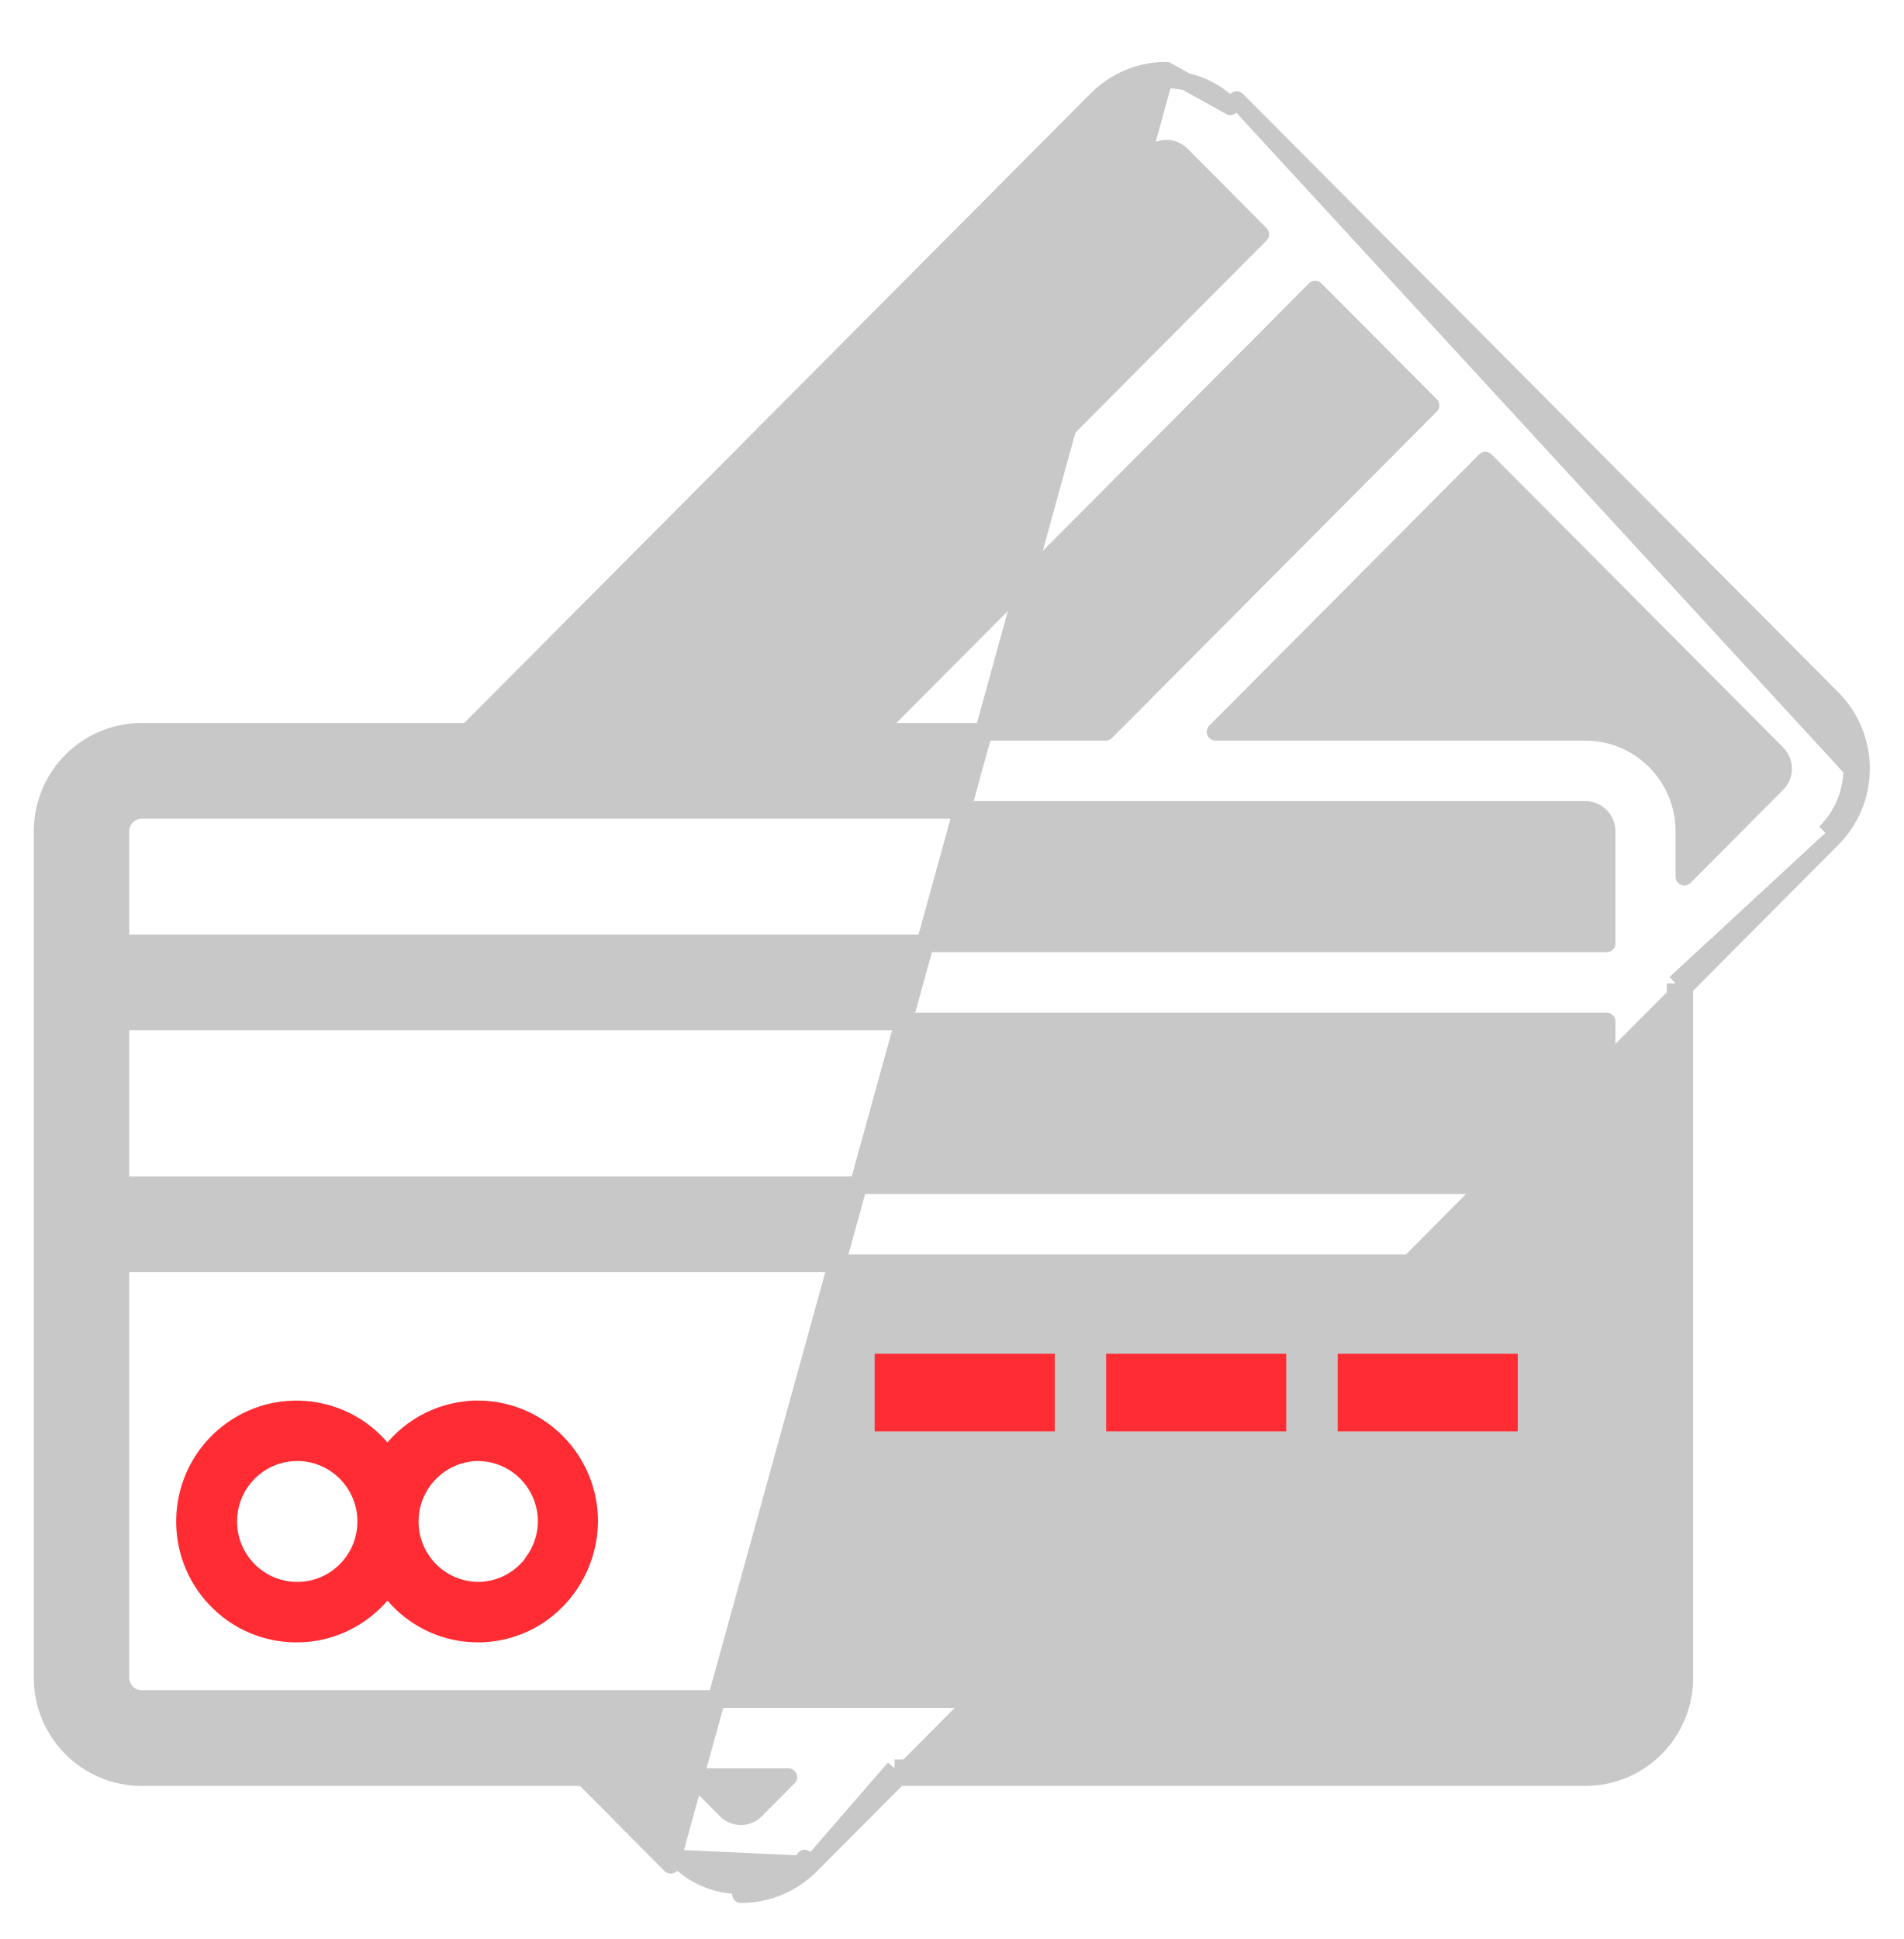
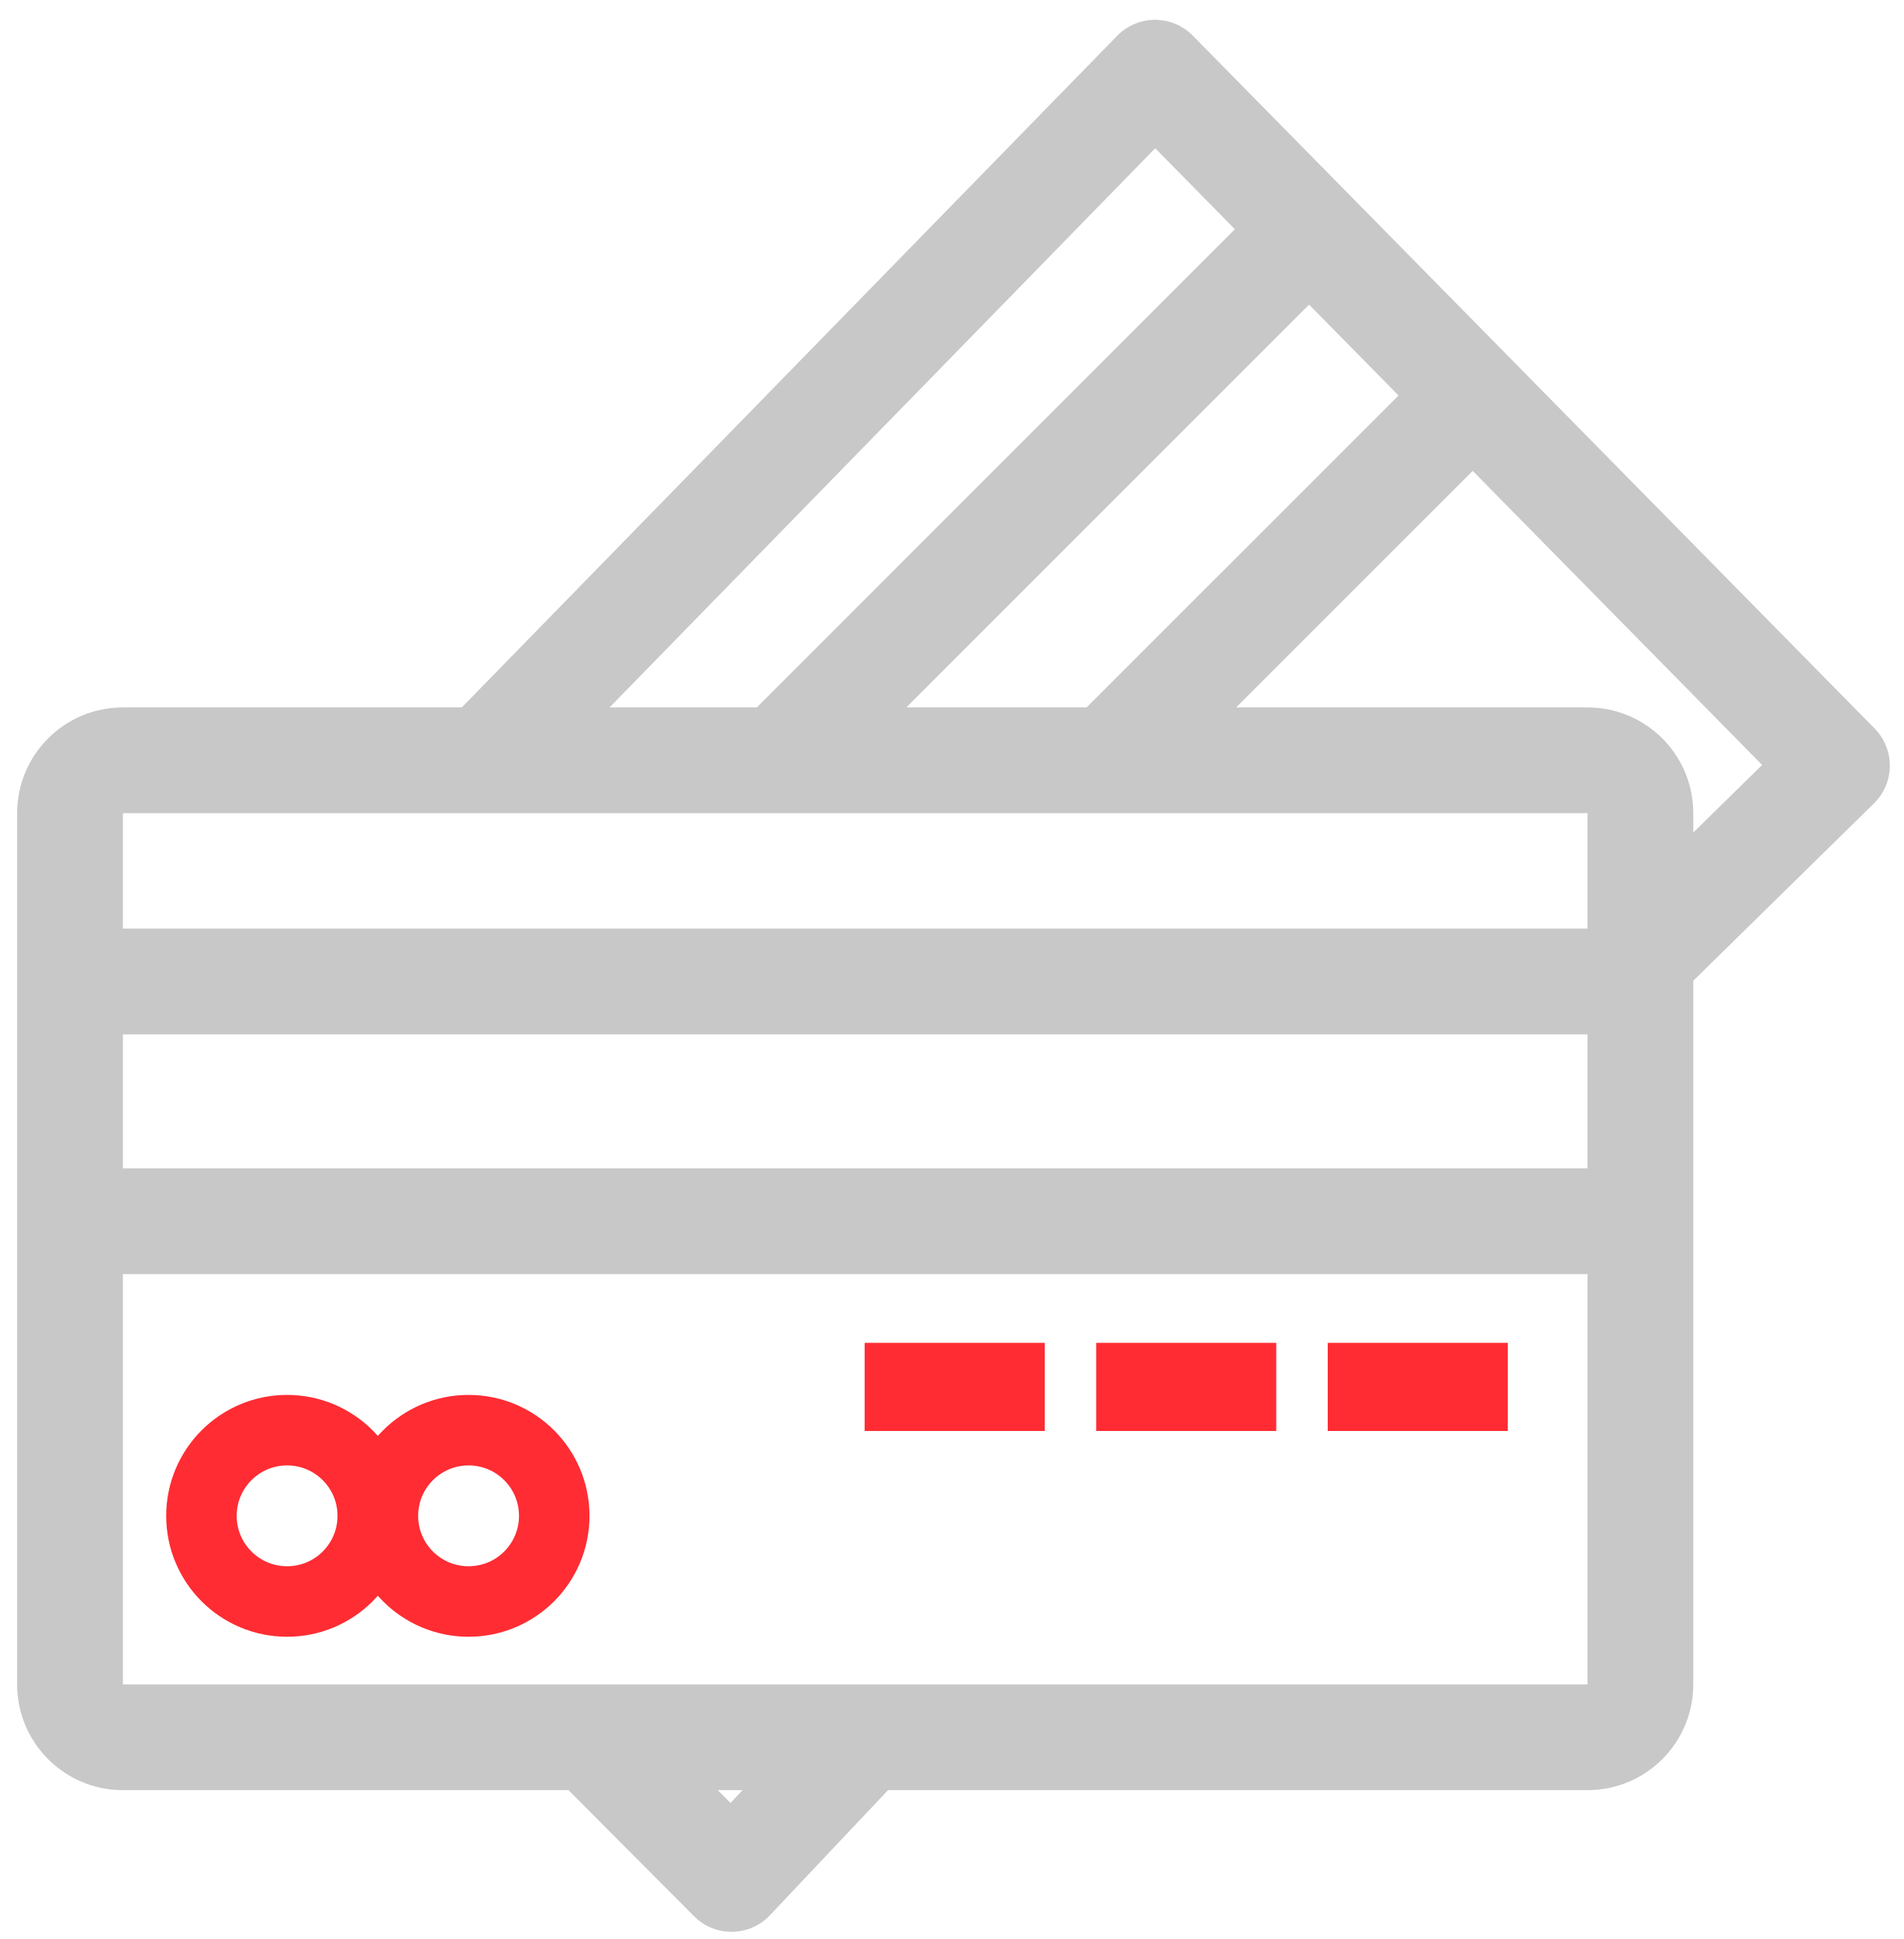
<svg xmlns="http://www.w3.org/2000/svg" width="54" height="55" viewBox="0 0 54 55" fill="none">
-   <path d="M33.082 2.005L33.082 2.005L33.089 2.005H33.089V2.255C33.771 2.255 34.424 2.528 34.903 3.014L33.082 2.005ZM33.082 2.005C32.338 2.006 31.626 2.306 31.104 2.839C31.104 2.839 31.104 2.839 31.104 2.839L13.271 20.758H4.019C2.466 20.758 1.209 22.022 1.209 23.58V47.586C1.209 49.144 2.466 50.408 4.019 50.408H16.555L19.027 52.895C19.027 52.895 19.027 52.895 19.027 52.895L33.082 2.005ZM52.791 21.813C52.793 21.059 52.495 20.335 51.961 19.804C51.961 19.804 51.961 19.804 51.961 19.804L35.081 2.839L52.541 21.812M52.791 21.813L52.541 21.812M52.791 21.813C52.791 21.813 52.791 21.813 52.791 21.812L52.541 21.812M52.791 21.813C52.789 22.561 52.489 23.278 51.957 23.802L51.958 23.801L51.78 23.625M52.541 21.812C52.539 22.494 52.266 23.147 51.78 23.625M51.78 23.625L51.956 23.803M51.78 23.625L51.956 23.803M51.956 23.803L47.78 27.999M51.956 23.803L47.53 27.896M47.78 27.999V27.896H47.53M47.78 27.999L47.707 28.072L47.53 27.896M47.78 27.999V47.586C47.78 49.144 46.523 50.408 44.971 50.408H25.481M47.53 27.896V47.586C47.53 49.007 46.384 50.158 44.971 50.158H25.377M25.481 50.408L25.554 50.335L25.377 50.158M25.481 50.408L23.005 52.894M25.481 50.408H25.377V50.158M25.377 50.158L23.005 52.894M23.005 52.894L22.826 52.719L23.003 52.896L23.004 52.895C22.483 53.428 21.77 53.728 21.026 53.728H21.026H21.019H21.019V53.478C20.338 53.479 19.684 53.206 19.205 52.719L23.005 52.894ZM32.668 4.399L32.668 4.399L16.389 20.758H21.708L35.75 6.647L33.517 4.399L33.513 4.395L33.513 4.395L33.505 4.387L32.668 4.399ZM32.668 4.399L32.67 4.397M32.668 4.399L32.67 4.397M32.67 4.397C32.898 4.163 33.271 4.158 33.505 4.387L32.67 4.397ZM21.441 51.334L21.441 51.334L21.437 51.338C21.328 51.452 21.178 51.517 21.02 51.518C20.859 51.517 20.705 51.452 20.592 51.336L20.591 51.334L19.673 50.408H22.362L21.441 51.334ZM50.403 22.229L50.401 22.232L47.78 24.866V23.58C47.78 22.022 46.523 20.758 44.971 20.758H34.481L42.135 13.066L50.398 21.37L50.4 21.372C50.515 21.486 50.581 21.643 50.581 21.807C50.581 21.966 50.517 22.118 50.403 22.229ZM37.309 8.214L40.579 11.499L31.366 20.758H24.827L37.309 8.214ZM45.574 47.586C45.574 47.923 45.302 48.194 44.971 48.194H4.019C3.687 48.194 3.416 47.923 3.416 47.586V35.833H45.574V47.586ZM45.574 33.618H3.416V28.974H45.574V33.618ZM45.574 26.759H3.416V23.58C3.416 23.243 3.687 22.973 4.019 22.973H44.971C45.302 22.973 45.574 23.243 45.574 23.58V26.759Z" fill="#C8C8C8" stroke="#C8C8C8" stroke-width="0.5" stroke-linejoin="round" />
-   <path d="M10.642 45.752C10.767 45.644 10.883 45.526 10.991 45.401C12.119 46.722 14.058 46.973 15.482 45.983C16.401 45.337 16.953 44.284 16.963 43.157C16.963 41.263 15.435 39.727 13.55 39.727C13.381 39.725 13.212 39.739 13.045 39.77L13.023 39.776C13.015 39.776 13.006 39.776 12.998 39.776C12.217 39.907 11.506 40.31 10.991 40.915C9.758 39.482 7.603 39.325 6.177 40.564C4.752 41.803 4.596 43.969 5.829 45.401C7.061 46.834 9.216 46.991 10.642 45.752ZM13.335 41.46C13.406 41.446 13.478 41.44 13.55 41.442C14.493 41.442 15.257 42.21 15.257 43.157C15.256 43.52 15.138 43.872 14.921 44.163C14.891 44.205 14.867 44.248 14.832 44.292C14.826 44.299 14.817 44.303 14.811 44.31C14.488 44.668 14.031 44.872 13.55 44.871C12.608 44.855 11.857 44.075 11.873 43.128C11.888 42.287 12.507 41.581 13.335 41.46ZM8.432 41.442C9.374 41.442 10.138 42.21 10.138 43.157C10.138 44.104 9.374 44.871 8.432 44.871C7.489 44.871 6.725 44.104 6.725 43.157C6.725 42.21 7.489 41.442 8.432 41.442Z" fill="#FF2C33" />
-   <path d="M43.054 38.4H37.946V40.6H43.054V38.4Z" fill="#FF2C33" />
-   <path d="M36.486 38.4H31.378V40.6H36.486V38.4Z" fill="#FF2C33" />
-   <path d="M29.919 38.4H24.811V40.6H29.919V38.4Z" fill="#FF2C33" />
+   <path d="M3.486 21.566C2.657 21.566 1.986 22.238 1.986 23.066V47.778C1.986 48.606 2.657 49.278 3.486 49.278H45.033C45.861 49.278 46.533 48.606 46.533 47.778V23.066C46.533 22.238 45.861 21.566 45.033 21.566H3.486Z" stroke="#C8C8C8" stroke-width="3" stroke-linejoin="round" />
+   <path d="M13.606 21.695L32.765 2.062L52.108 21.717L46.261 27.456" stroke="#C8C8C8" stroke-width="3" stroke-linejoin="round" />
+   <path d="M3.217 27.84H45.217" stroke="#C8C8C8" stroke-width="3" />
+   <path d="M3.296 34.64L45.736 34.64" stroke="#C8C8C8" stroke-width="3" />
+   <path d="M22.015 21.64L36.781 6.873" stroke="#C8C8C8" stroke-width="3" />
+   <path d="M31.517 21.493L42.379 10.632" stroke="#C8C8C8" stroke-width="3" />
+   <path d="M24.527 39.34L29.636 39.34" stroke="#FF2C33" stroke-width="2.5" />
+   <path d="M31.095 39.34L36.203 39.34" stroke="#FF2C33" stroke-width="2.5" />
+   <path d="M37.663 39.34L42.771 39.34" stroke="#FF2C33" stroke-width="2.5" />
+   <circle cx="8.144" cy="42.997" r="2.43" stroke="#FF2C33" stroke-width="2" />
+   <circle cx="13.292" cy="42.997" r="2.43" stroke="#FF2C33" stroke-width="2" />
+   <path d="M16.618 49.145L20.75 53.296L24.92 48.879" stroke="#C8C8C8" stroke-width="3" stroke-linejoin="round" />
</svg>
